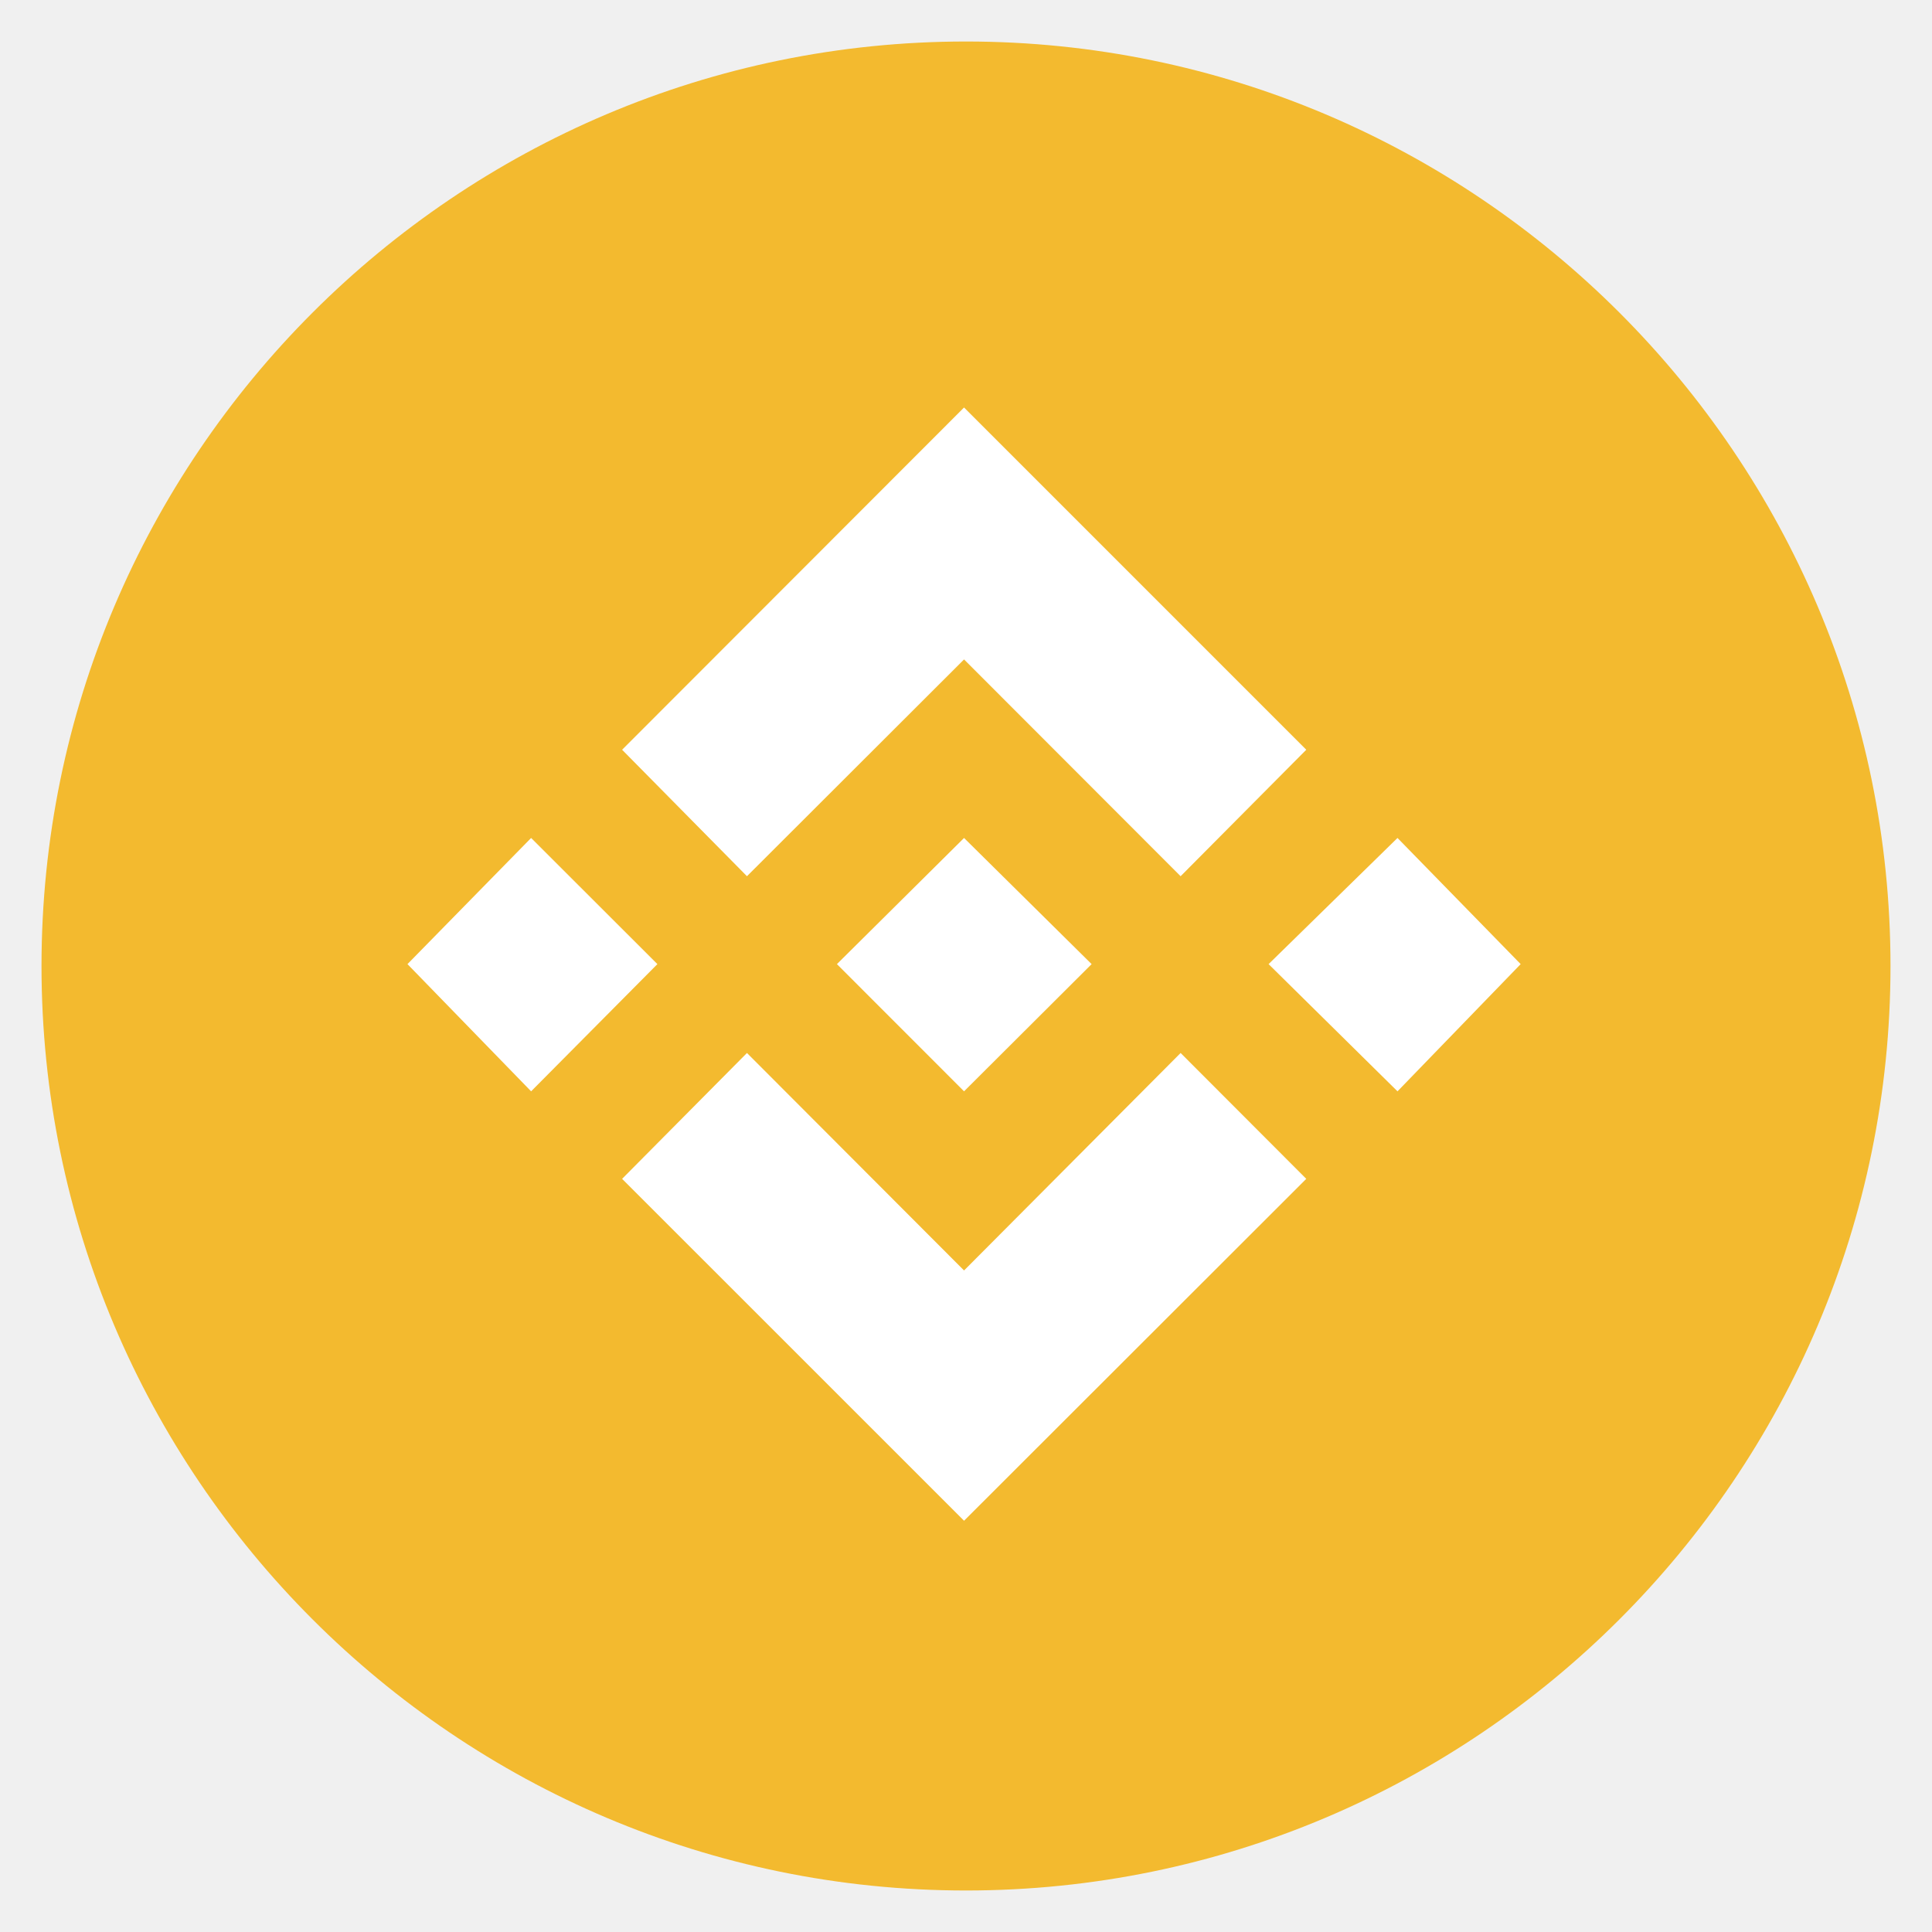
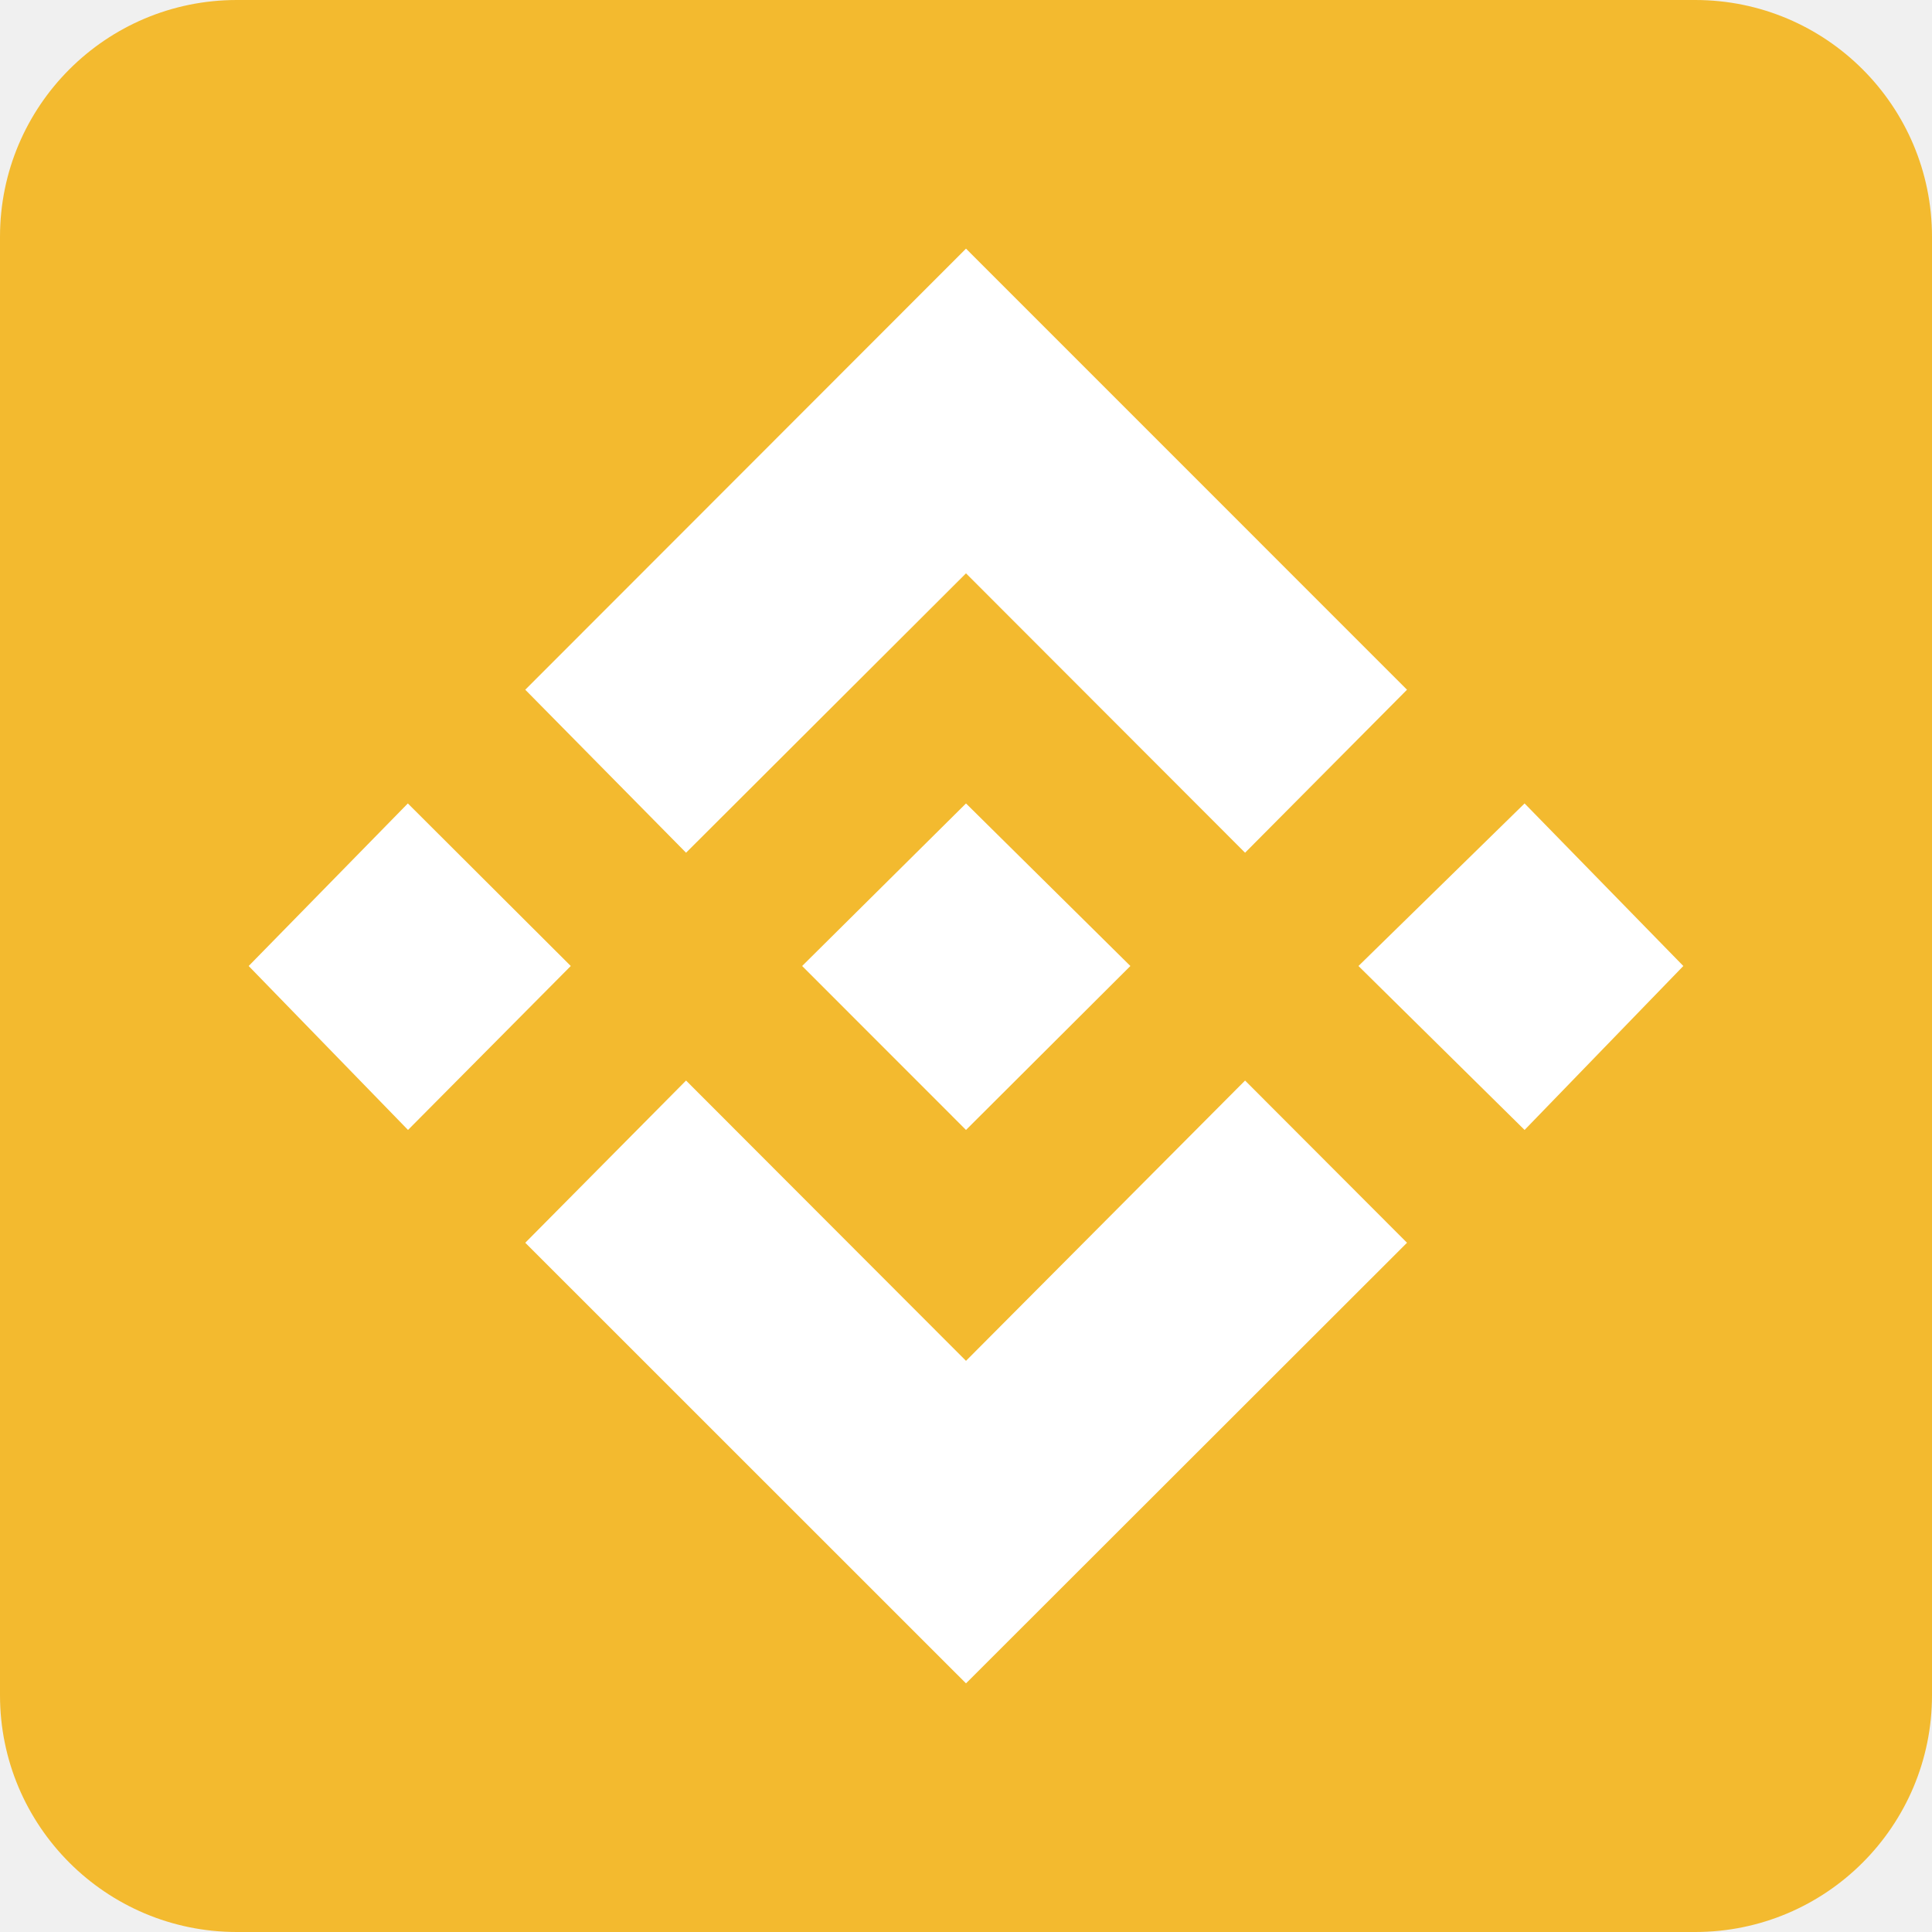
- <svg xmlns="http://www.w3.org/2000/svg" id="BnB" width="256" height="256" viewBox="0 0 512 512">
+ <svg xmlns="http://www.w3.org/2000/svg" viewBox="0 0 490 490">
  <defs>
-     <style>
-       .cls-1 {
-         fill: #f3ba2f;
-       }
- 
-       .cls-1, .cls-2 {
-         fill-rule: evenodd;
-       }
- 
-       .cls-2 {
-         fill: #fff;
-       }
-     </style>
+     <style>.a{fill:#f3ba2f;}.b{fill:#fff;}</style>
  </defs>
-   <path id="Main_copy_14" data-name="Main copy 14" class="cls-1" d="M11,256c0,135.094,109.906,245,245,245S501,391.094,501,256,391.094,11,256,11,11,120.906,11,256Z" />
-   <path id="BnB-2" data-name="BnB" class="cls-2" d="M164.865,198.691l90.619-90.7,90.69,90.7-33.3,33.516-57.39-57.452-57.532,57.452ZM221.794,255.5l33.69-33.43,33.808,33.43-33.808,33.711ZM140.75,222.07l33.466,33.43L140.75,289.211,107.984,255.5ZM336.19,255.5l34.161-33.43,32.641,33.43-32.641,33.711Zm-23.316,23.552,33.3,33.354-90.69,90.606-90.619-90.606,33.087-33.354,57.532,57.636Z" />
+   <rect class="a" width="490" height="490" rx="60.06" ry="60.06" />
+   <path class="b" d="M143.22,184.93,255,73.06,366.85,184.93l-41.07,41.34L255,155.41l-71,70.86ZM213.44,255,255,213.77,296.69,255,255,296.58Zm-100-41.23L154.76,255l-41.28,41.58L73.07,255ZM354.54,255l42.13-41.23L436.93,255l-40.26,41.58Zm-28.76,29.05,41.07,41.14L255,436.94,143.22,325.19,184,284.05l71,71.09Z" transform="translate(-10 -10)" />
</svg>
